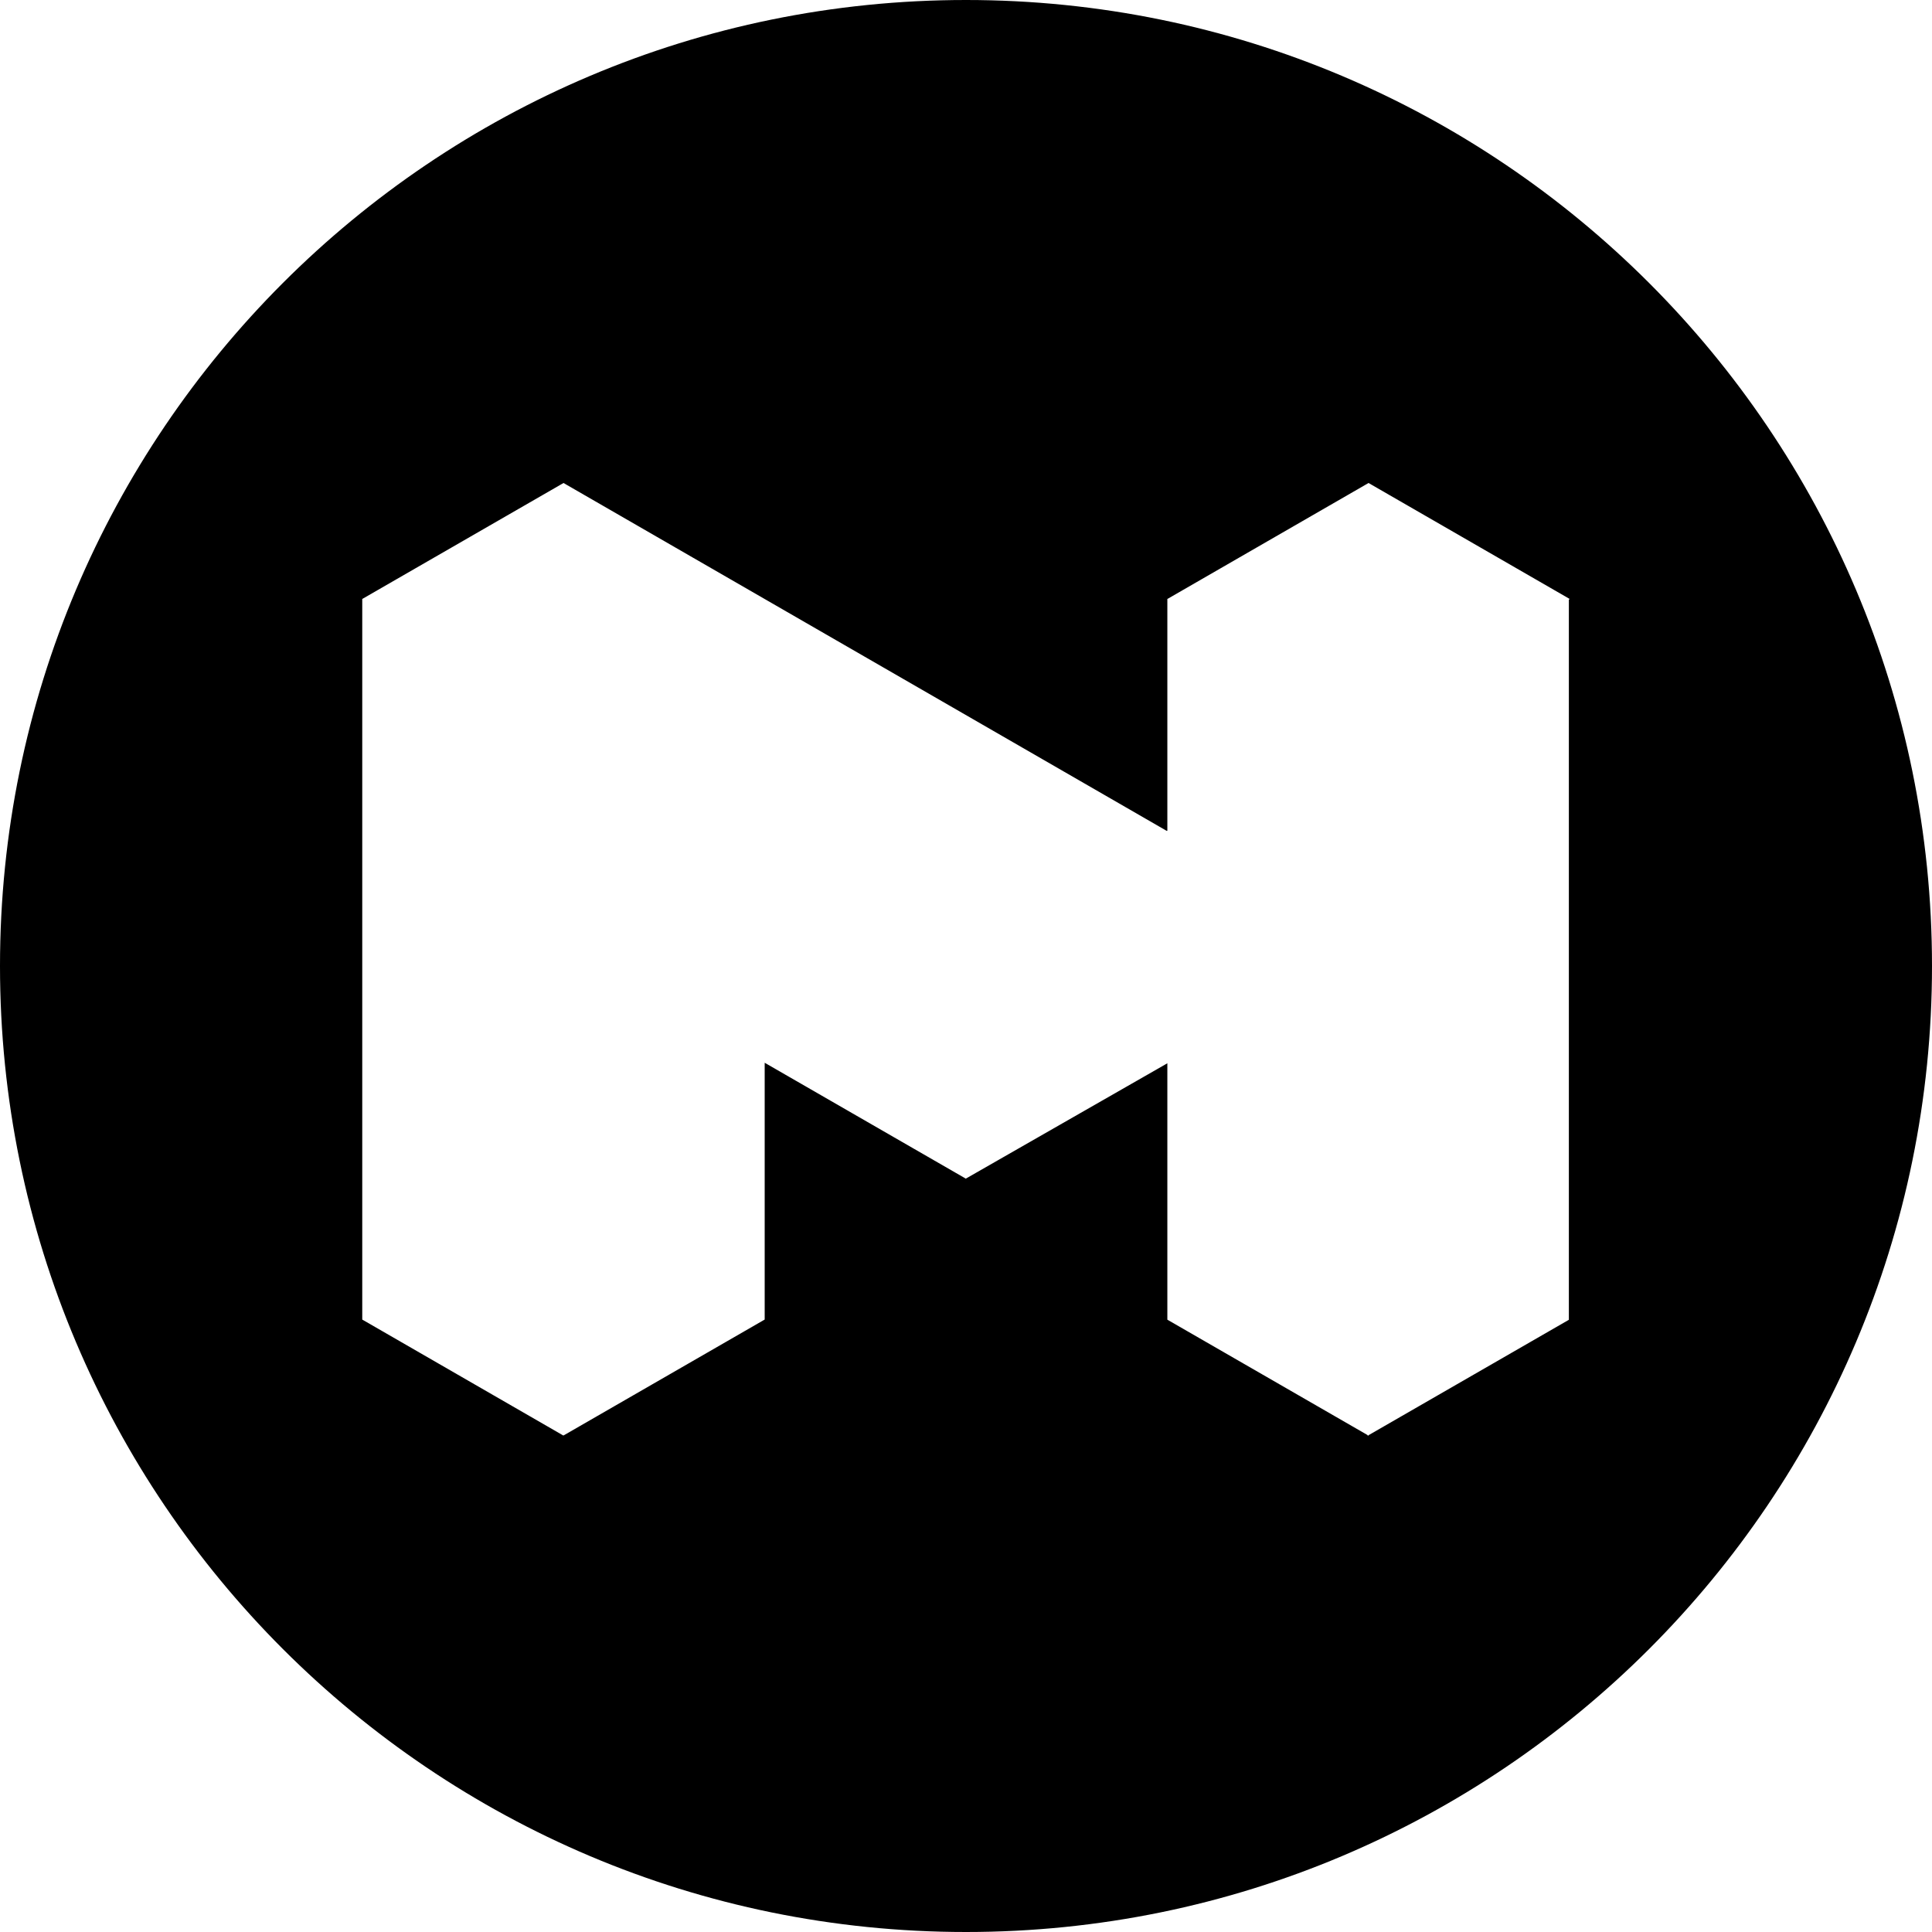
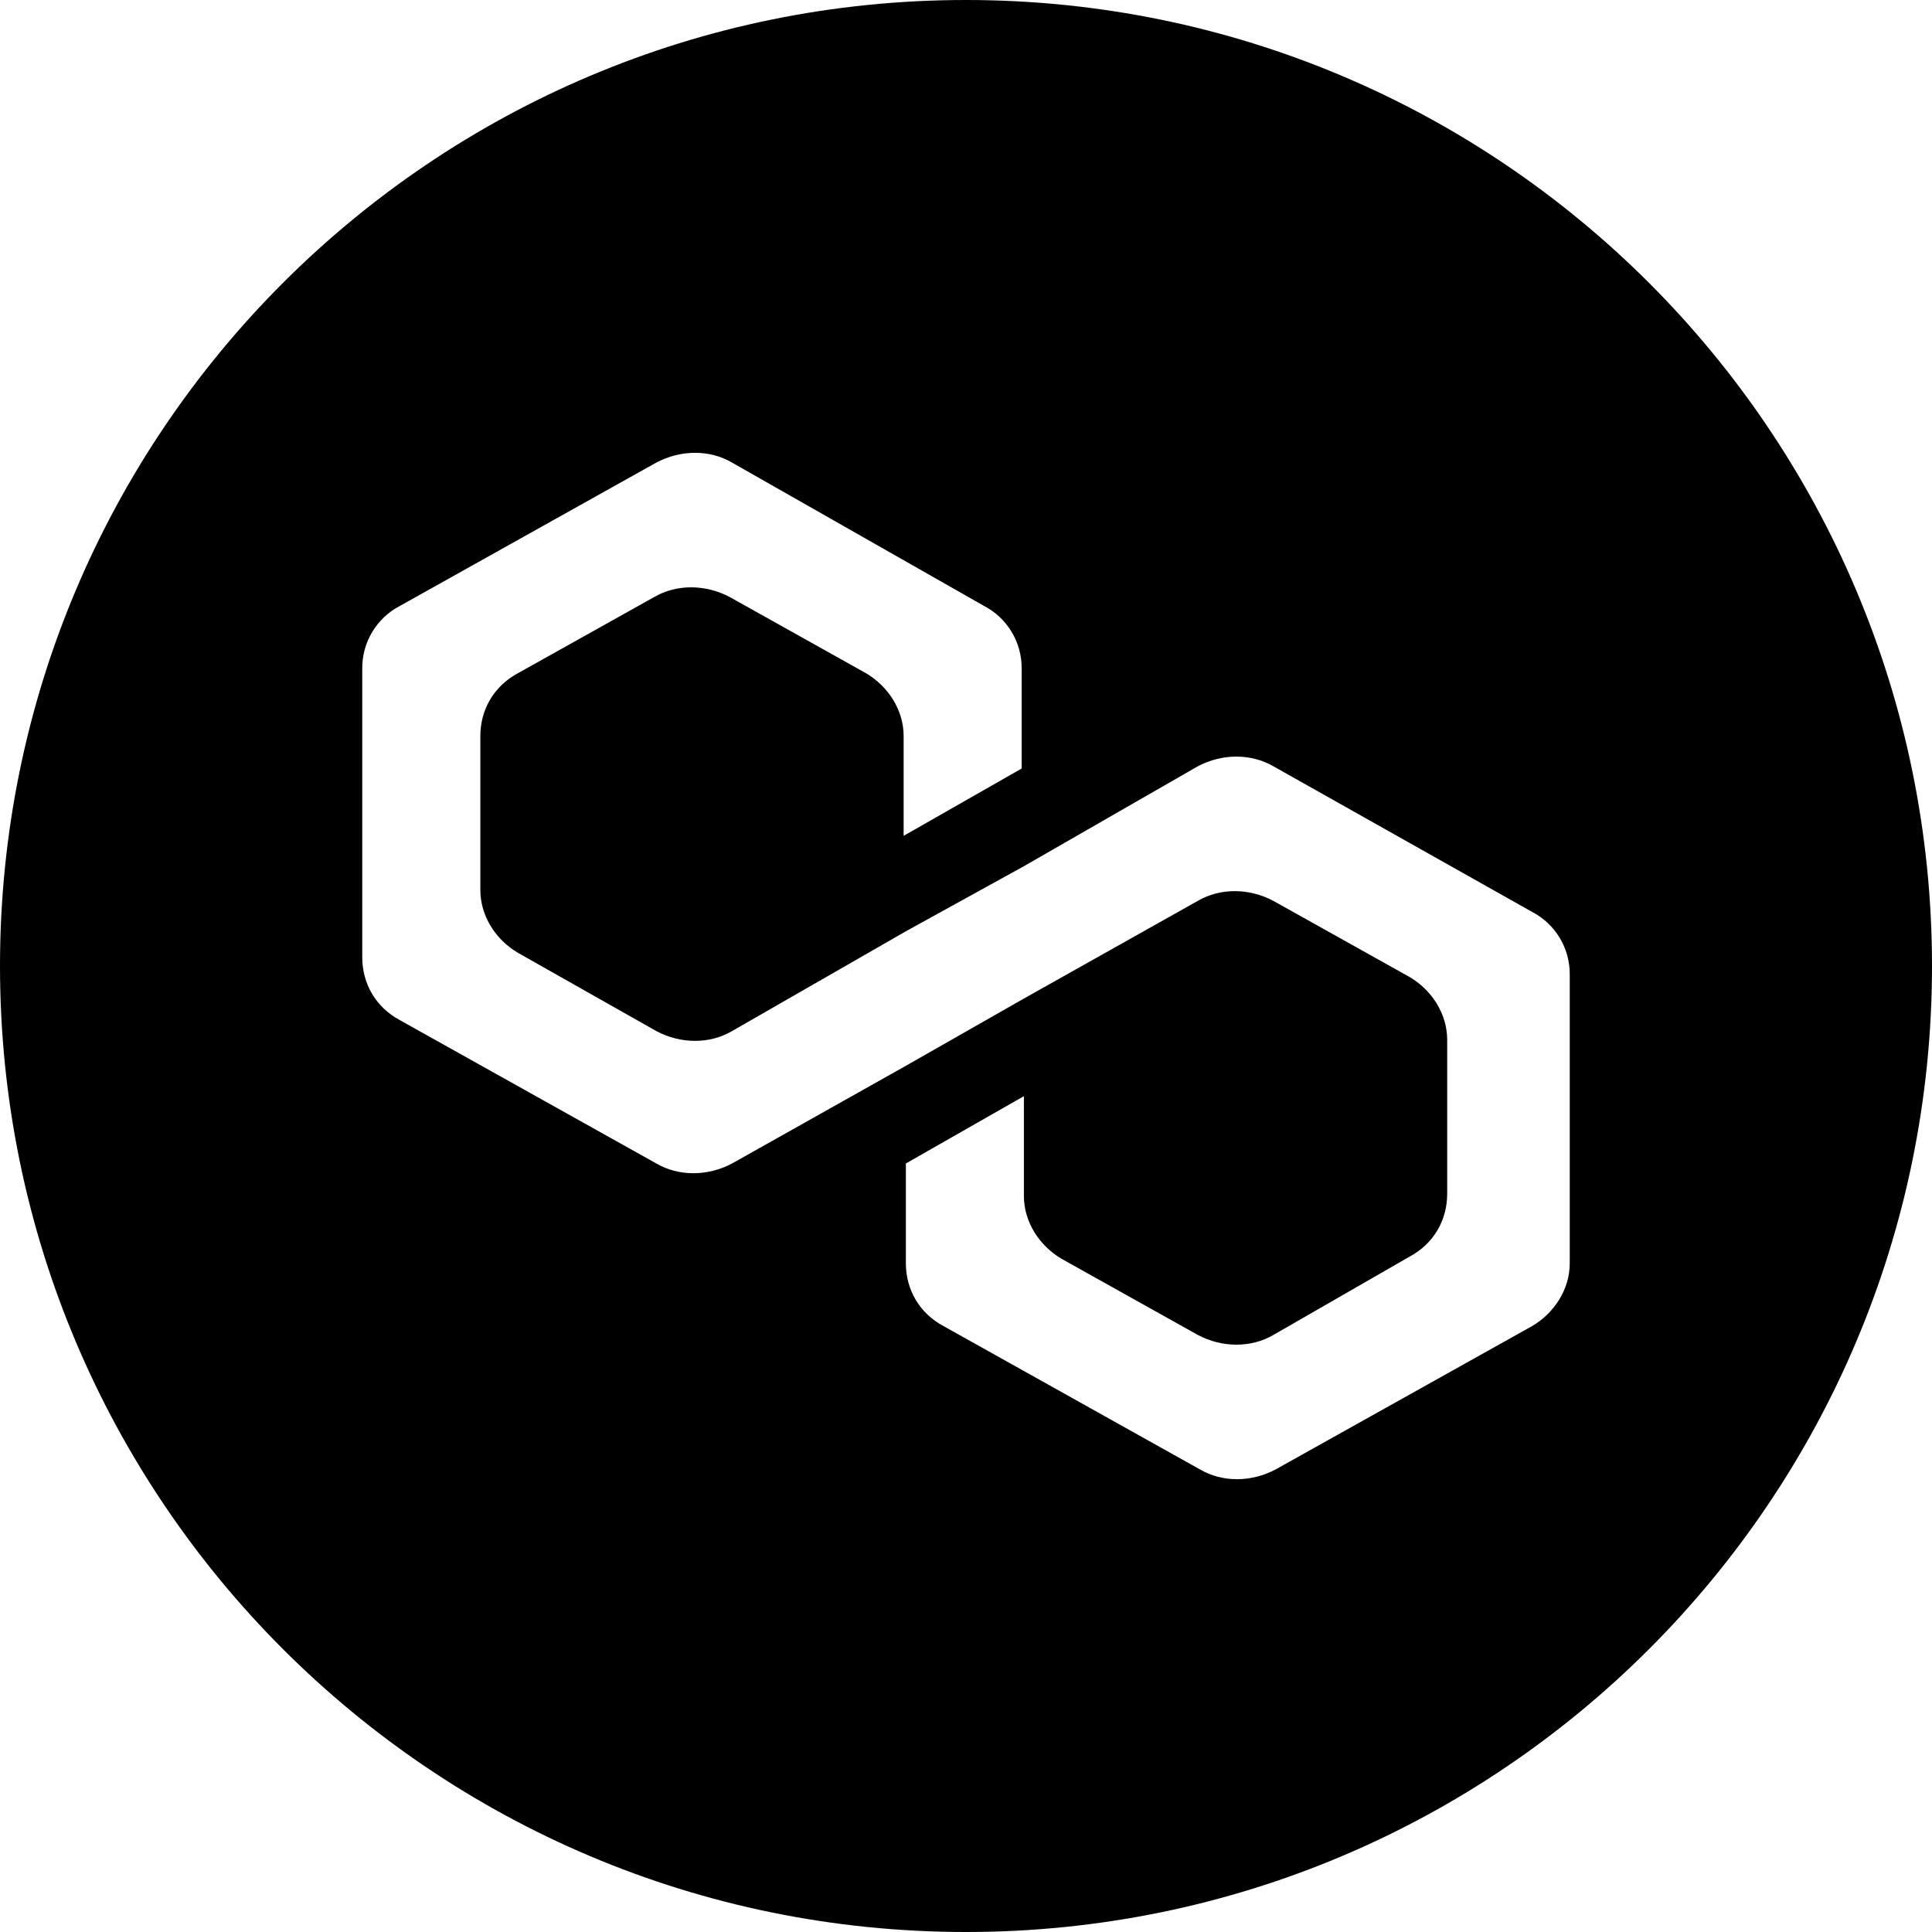
- <svg xmlns="http://www.w3.org/2000/svg" width="96" height="96" viewBox="0 0 96 96" fill="none">
-   <path fill-rule="evenodd" clip-rule="evenodd" d="M96 48c0 26.51-21.49 48-48 48S0 74.51 0 48 21.49 0 48 0s48 21.49 48 48zM58.014 29.759L68.002 24 78 29.764l-.044.026v35.79l-9.941 5.727-.014.028-.018-.01-.025.015v-.03l-9.953-5.736v-12.74L47.99 58.566l-.008.005-.005-.013-9.98-5.75v12.76L28 71.329v-.043l-.006.046L18 65.569V29.758l.005.002L28.001 24l29.968 17.283.036-.005v-11.52h.009z" fill="#000" />
+ <svg xmlns="http://www.w3.org/2000/svg" width="32" height="32" viewBox="0 0 32 32">
+   <path d="M16 0c8.837 0 16 7.163 16 16s-7.163 16-16 16S0 24.837 0 16 7.163 0 16 0zm-5.13 7.662l-4.243 2.372A1.16 1.16 0 006 11.076v4.78c0 .432.221.827.627 1.043l4.244 2.372c.369.215.849.215 1.254 0l2.879-1.618 1.955-1.114 2.879-1.617c.369-.216.848-.216 1.254 0l2.251 1.258c.37.215.627.61.627 1.042v2.552c0 .431-.22.826-.627 1.042l-2.25 1.294c-.37.216-.85.216-1.255 0l-2.251-1.258c-.37-.216-.628-.611-.628-1.042v-1.654l-1.955 1.115v1.653c0 .431.221.827.627 1.042l4.244 2.372c.369.216.848.216 1.254 0l4.244-2.372c.369-.215.627-.61.627-1.042v-4.78a1.16 1.16 0 00-.627-1.042l-4.28-2.409c-.37-.215-.85-.215-1.255 0l-2.879 1.654-1.955 1.078-2.879 1.653c-.369.216-.848.216-1.254 0l-2.288-1.294c-.369-.215-.627-.61-.627-1.042V12.19c0-.431.221-.826.627-1.042l2.25-1.258c.37-.216.85-.216 1.256 0l2.25 1.258c.37.216.628.611.628 1.042v1.654l1.955-1.115v-1.653a1.16 1.16 0 00-.627-1.042l-4.17-2.372c-.369-.216-.848-.216-1.254 0z" />
</svg>
